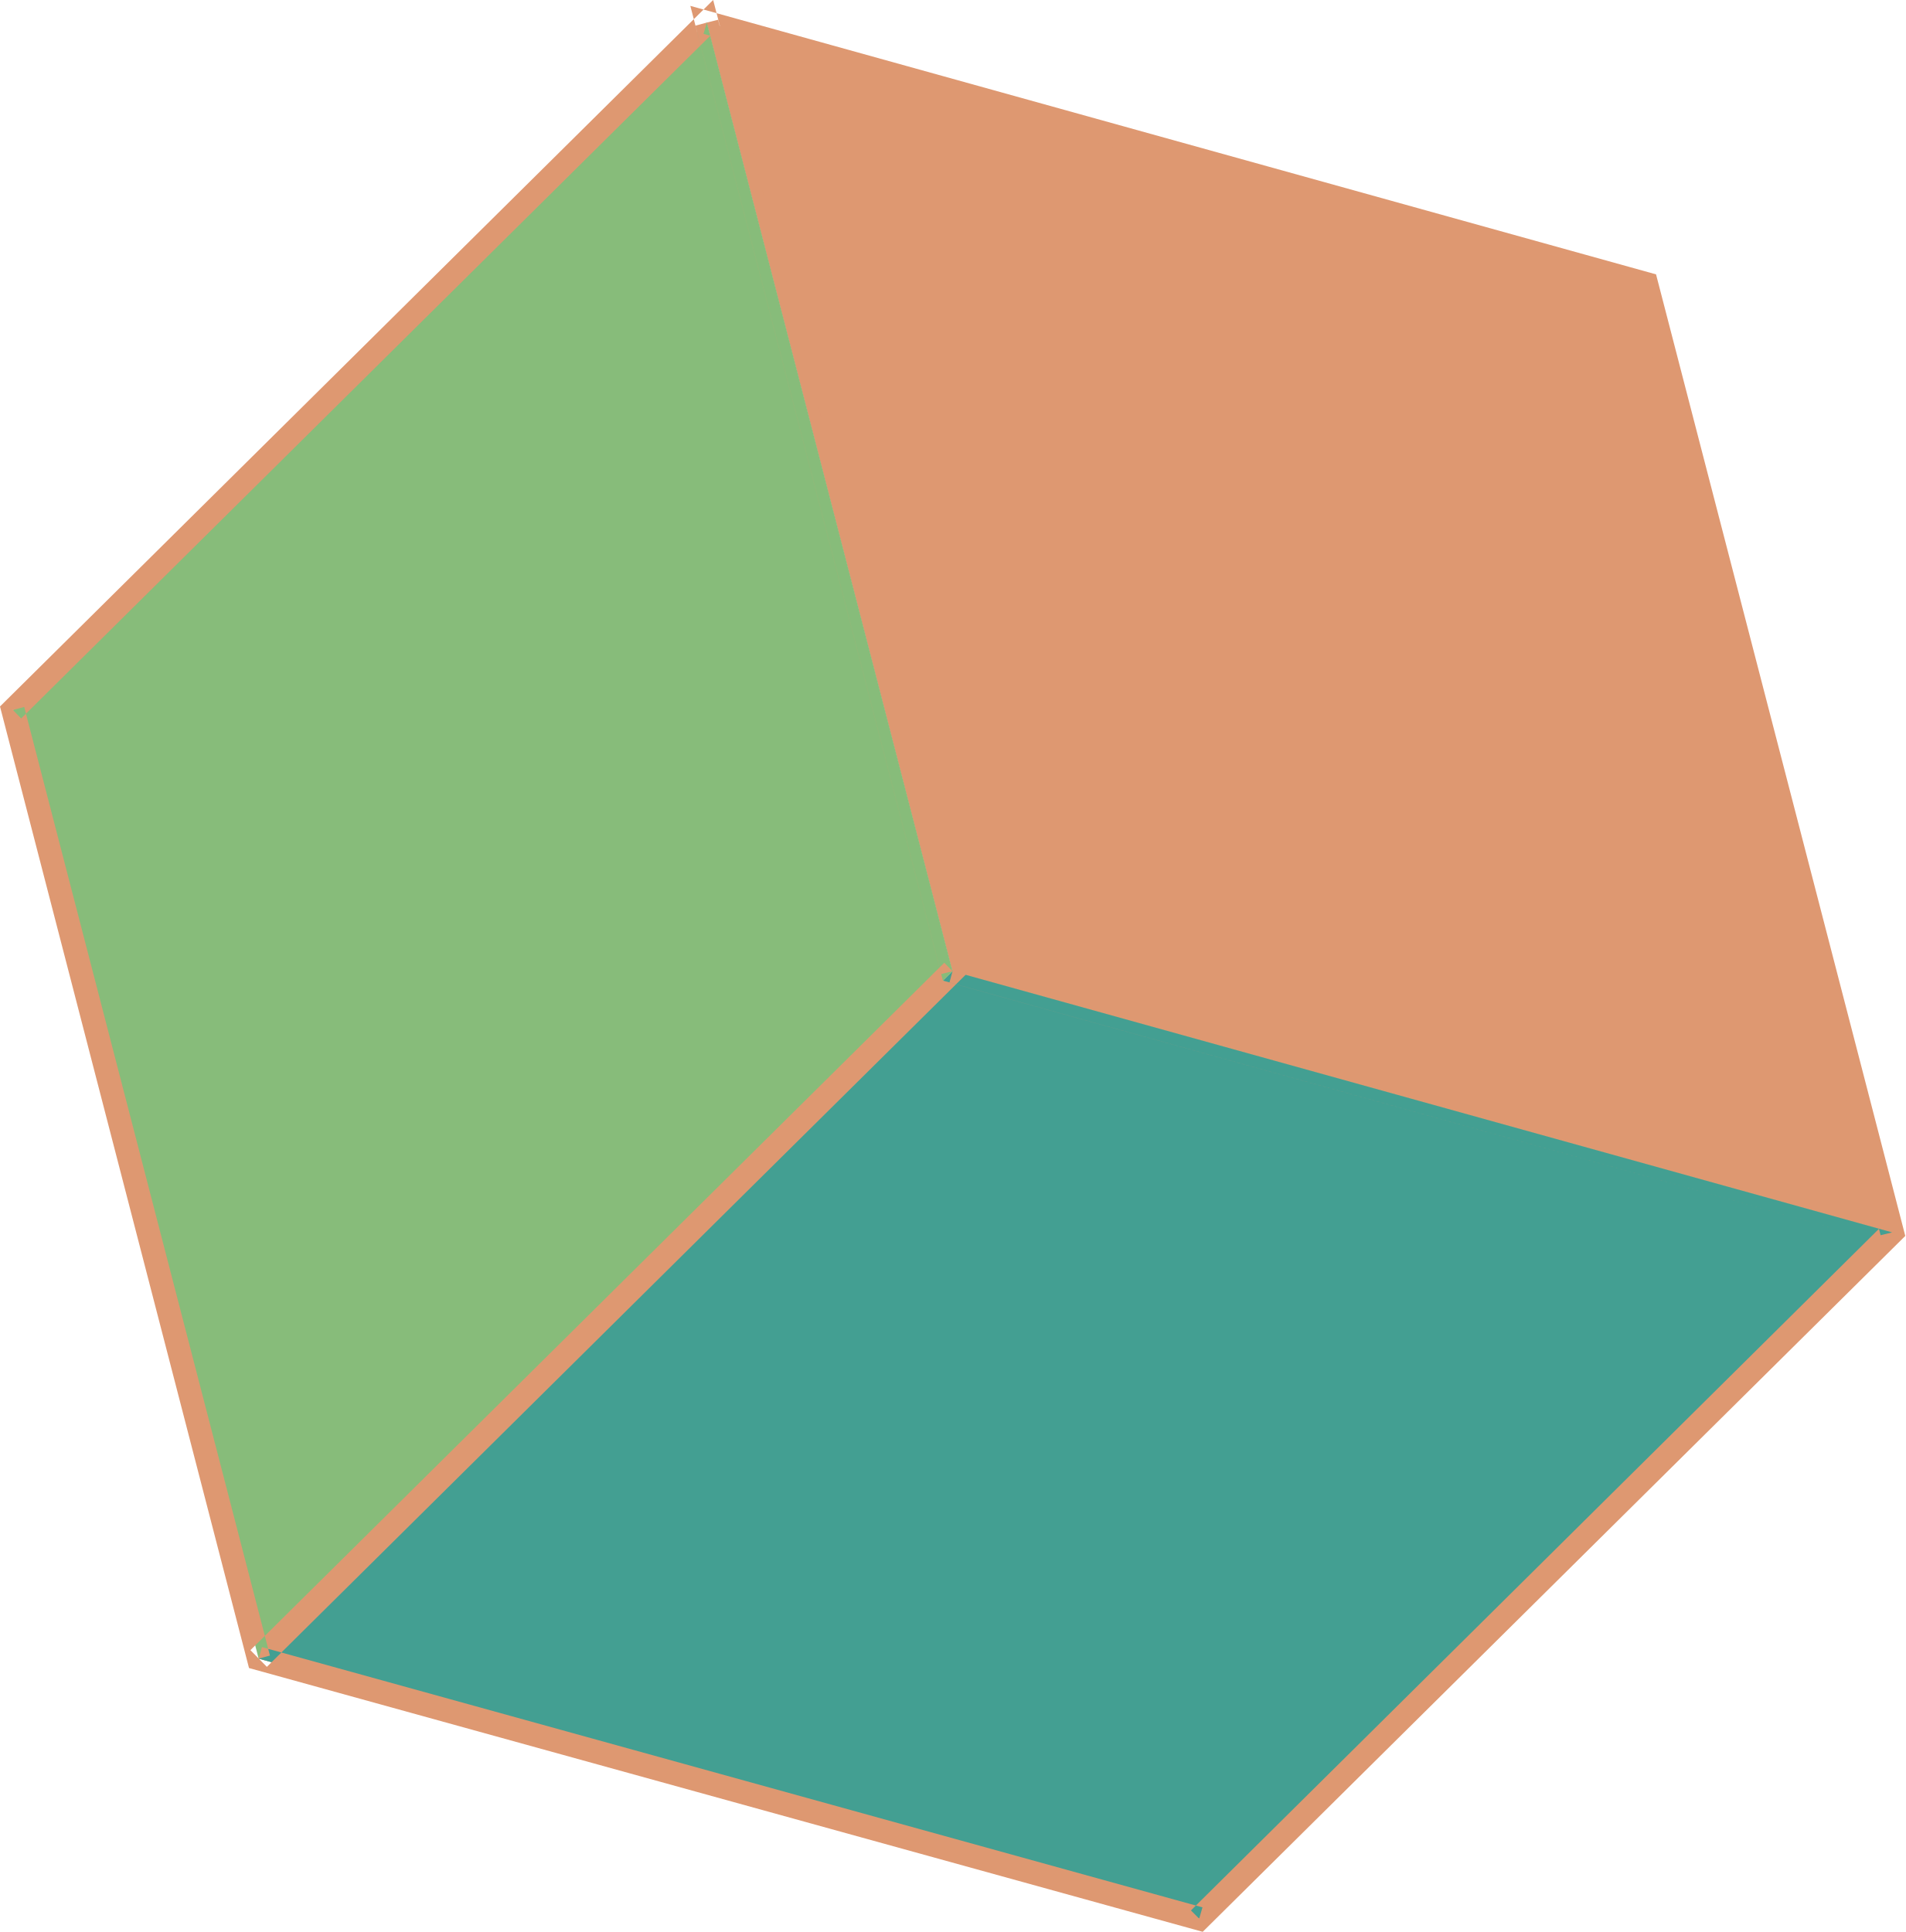
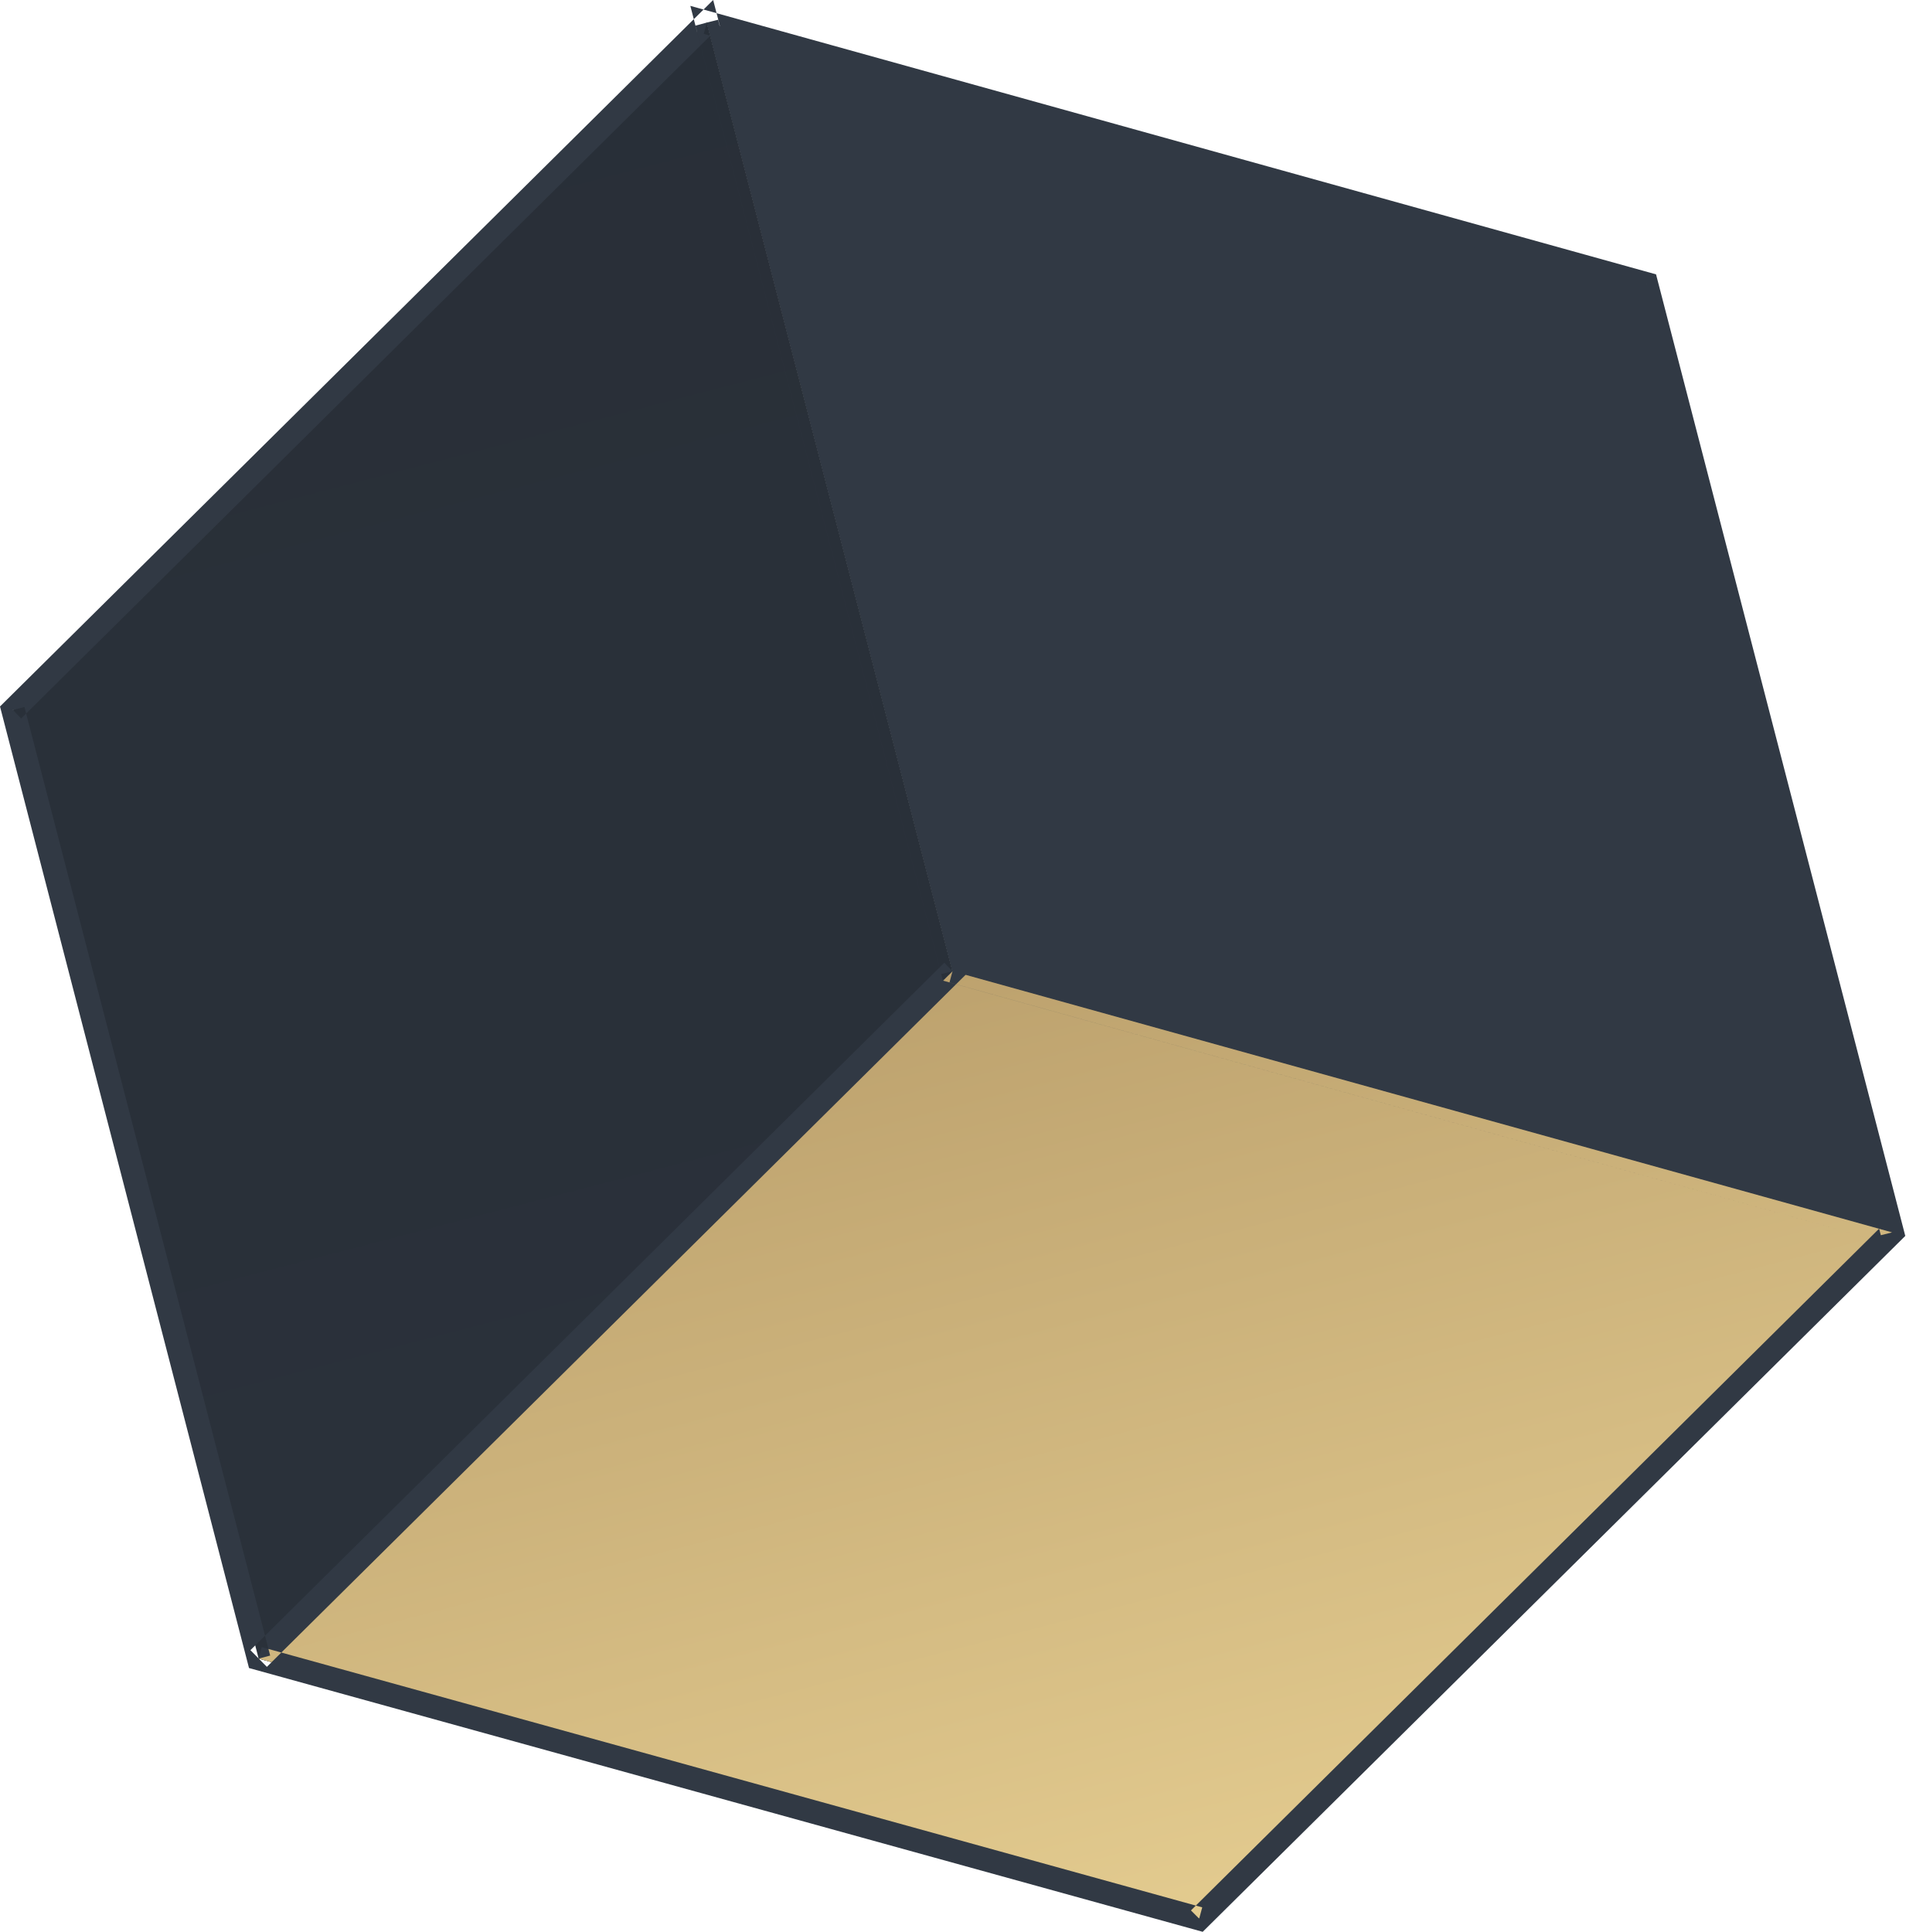
<svg xmlns="http://www.w3.org/2000/svg" width="81.031" height="82.178" viewBox="0 0 81.031 82.178" fill="none">
-   <path id="Vector" d="M80.47 52.42L70.02 12.07L30.06 0.96L40.51 41.31L80.47 52.42Z" fill="#87BC7A" fill-opacity="1" fill-rule="nonzero" />
-   <path id="Vector" d="M80.47 52.42L70.02 12.07L30.06 0.96L40.51 41.31L80.47 52.42Z" fill="#DE9871" fill-opacity="1" fill-rule="nonzero" />
-   <path id="Vector" d="M80.47 52.42L70.02 12.07L30.06 0.96L40.51 41.31L80.47 52.42Z" fill="#DE9871" fill-opacity="1" fill-rule="nonzero" />
-   <path id="Vector" d="M80.47 52.42L70.02 12.07L30.06 0.96L40.51 41.31L80.47 52.42Z" fill="#DE9871" fill-opacity="1" fill-rule="nonzero" />
-   <path id="Vector" d="M51 81.61L80.47 52.42L40.51 41.31L11 70.55L51 81.61Z" fill="#87BC7A" fill-opacity="1" fill-rule="nonzero" />
-   <path id="Vector" d="M51 81.61L80.47 52.42L40.51 41.31L11 70.55L51 81.61Z" fill="#DE9871" fill-opacity="1" fill-rule="nonzero" />
-   <path id="Vector" d="M51 81.61L80.47 52.42L40.51 41.31L11 70.55L51 81.61Z" fill="#439F92" fill-opacity="1" fill-rule="nonzero" />
-   <path id="Vector" d="M40.51 41.31L30.06 0.96L0.55 30.2L11 70.55L40.51 41.31Z" fill="#87BC7A" fill-opacity="1" fill-rule="nonzero" />
-   <path id="Vector" d="M80.33 52.9L40.1 41.71L29.36 0.25L70.43 11.67L81.03 52.57L51.15 82.17L10.59 70.95L0 30.05L30.33 0L41.07 41.46L11.35 70.9L10.65 70.19L40.16 40.95L40.51 41.31L40.03 41.43L29.58 1.09L30.06 0.96L30.41 1.32L0.9 30.56L0.55 30.2L1.03 30.07L11.48 70.42L11 70.55L11.14 70.06L51.14 81.13L51 81.61L50.65 81.26L80.12 52.06L80.47 52.42L79.98 52.54L69.53 12.2L70.02 12.07L69.89 12.55L29.92 1.44L30.06 0.96L30.54 0.84L41 41.18L40.51 41.31L40.64 40.83L80.6 51.94L80.33 52.9ZM40.64 40.83L80.6 51.94L80.33 52.9L40.38 41.79L40.64 40.83Z" fill="#DE9871" fill-opacity="1" fill-rule="evenodd" />
+   <defs>
+     <linearGradient x1="-123.195" y1="-445.592" x2="85.106" y2="355.638" id="paint_linear_483_10_0" gradientUnits="userSpaceOnUse">
+       <stop stop-color="#1D2228" />
+       <stop offset="1" stop-color="#313944" />
+     </linearGradient>
+   </defs>
+   <linearGradient x1="-123.195" y1="-445.592" x2="85.106" y2="355.638" id="paint_linear_483_100_0" gradientUnits="userSpaceOnUse">
+     <stop stop-color="#1D2228" />
+     <stop offset="1" stop-color="#313944" />
+   </linearGradient>
+   <path id="Vector" d="M80.47 52.42L70.02 12.07L30.06 0.96L40.51 41.31L80.47 52.42Z" fill="url(#paint_linear_483_100_0)" fill-opacity="1" fill-rule="nonzero" />
+   <path id="Vector" d="M80.47 52.42L70.02 12.07L30.06 0.96L40.51 41.31L80.47 52.42Z" fill="#313944" fill-opacity="1" fill-rule="nonzero" />
+   <path id="Vector" d="M80.47 52.42L70.02 12.07L30.06 0.96L40.51 41.31L80.47 52.42Z" fill="#313944" fill-opacity="1" fill-rule="nonzero" />
+   <path id="Vector" d="M80.47 52.42L70.02 12.07L30.06 0.96L40.51 41.31L80.47 52.42Z" fill="#313944" fill-opacity="1" fill-rule="nonzero" />
+   <linearGradient x1="-123.195" y1="-445.592" x2="85.106" y2="355.638" id="paint_linear_483_104_1" gradientUnits="userSpaceOnUse">
+     <stop stop-color="#1D2228" />
+     <stop offset="1" stop-color="#313944" />
+   </linearGradient>
+   <path id="Vector" d="M51 81.61L80.47 52.42L40.51 41.31L11 70.55L51 81.61Z" fill="url(#paint_linear_483_104_1)" fill-opacity="1" fill-rule="nonzero" />
+   <path id="Vector" d="M51 81.61L80.47 52.42L40.51 41.31L11 70.55L51 81.61Z" fill="#313944" fill-opacity="1" fill-rule="nonzero" />
+   <linearGradient x1="30.029" y1="0.976" x2="50.994" y2="81.622" id="paint_linear_483_106_2" gradientUnits="userSpaceOnUse">
+     <stop stop-color="#97794D" />
+     <stop offset="1" stop-color="#E3CB8F" />
+   </linearGradient>
+   <path id="Vector" d="M51 81.61L80.47 52.42L40.51 41.31L11 70.55L51 81.61Z" fill="url(#paint_linear_483_106_2)" fill-opacity="1" fill-rule="nonzero" />
+   <linearGradient x1="-123.195" y1="-445.592" x2="85.106" y2="355.638" id="paint_linear_483_107_3" gradientUnits="userSpaceOnUse">
+     <stop stop-color="#1D2228" />
+     <stop offset="1" stop-color="#313944" />
+   </linearGradient>
+   <path id="Vector" d="M40.51 41.31L30.06 0.96L0.55 30.2L11 70.55L40.51 41.31Z" fill="url(#paint_linear_483_107_3)" fill-opacity="1" fill-rule="nonzero" />
+   <path id="Vector" d="M80.34 52.9L40.1 41.71L29.36 0.25L70.43 11.67L81.03 52.57L51.15 82.17L10.59 70.95L0 30.05L30.33 0L41.07 41.46L11.35 70.9L10.65 70.19L40.16 40.95L40.51 41.31L40.03 41.43L29.58 1.09L30.06 0.96L30.41 1.32L0.9 30.56L0.55 30.2L1.04 30.07L11.49 70.42L11 70.55L11.13 70.06L51.13 81.13L51 81.61L50.65 81.26L80.12 52.06L80.47 52.42L79.99 52.54L69.54 12.2L70.02 12.07L69.89 12.55L29.93 1.44L30.06 0.96L30.54 0.84L40.99 41.18L40.51 41.31L40.64 40.83L80.6 51.94L80.34 52.9ZM40.64 40.83L80.6 51.94L80.34 52.9L40.38 41.79L40.64 40.83Z" fill="#313944" fill-opacity="1" fill-rule="evenodd" />
</svg>
